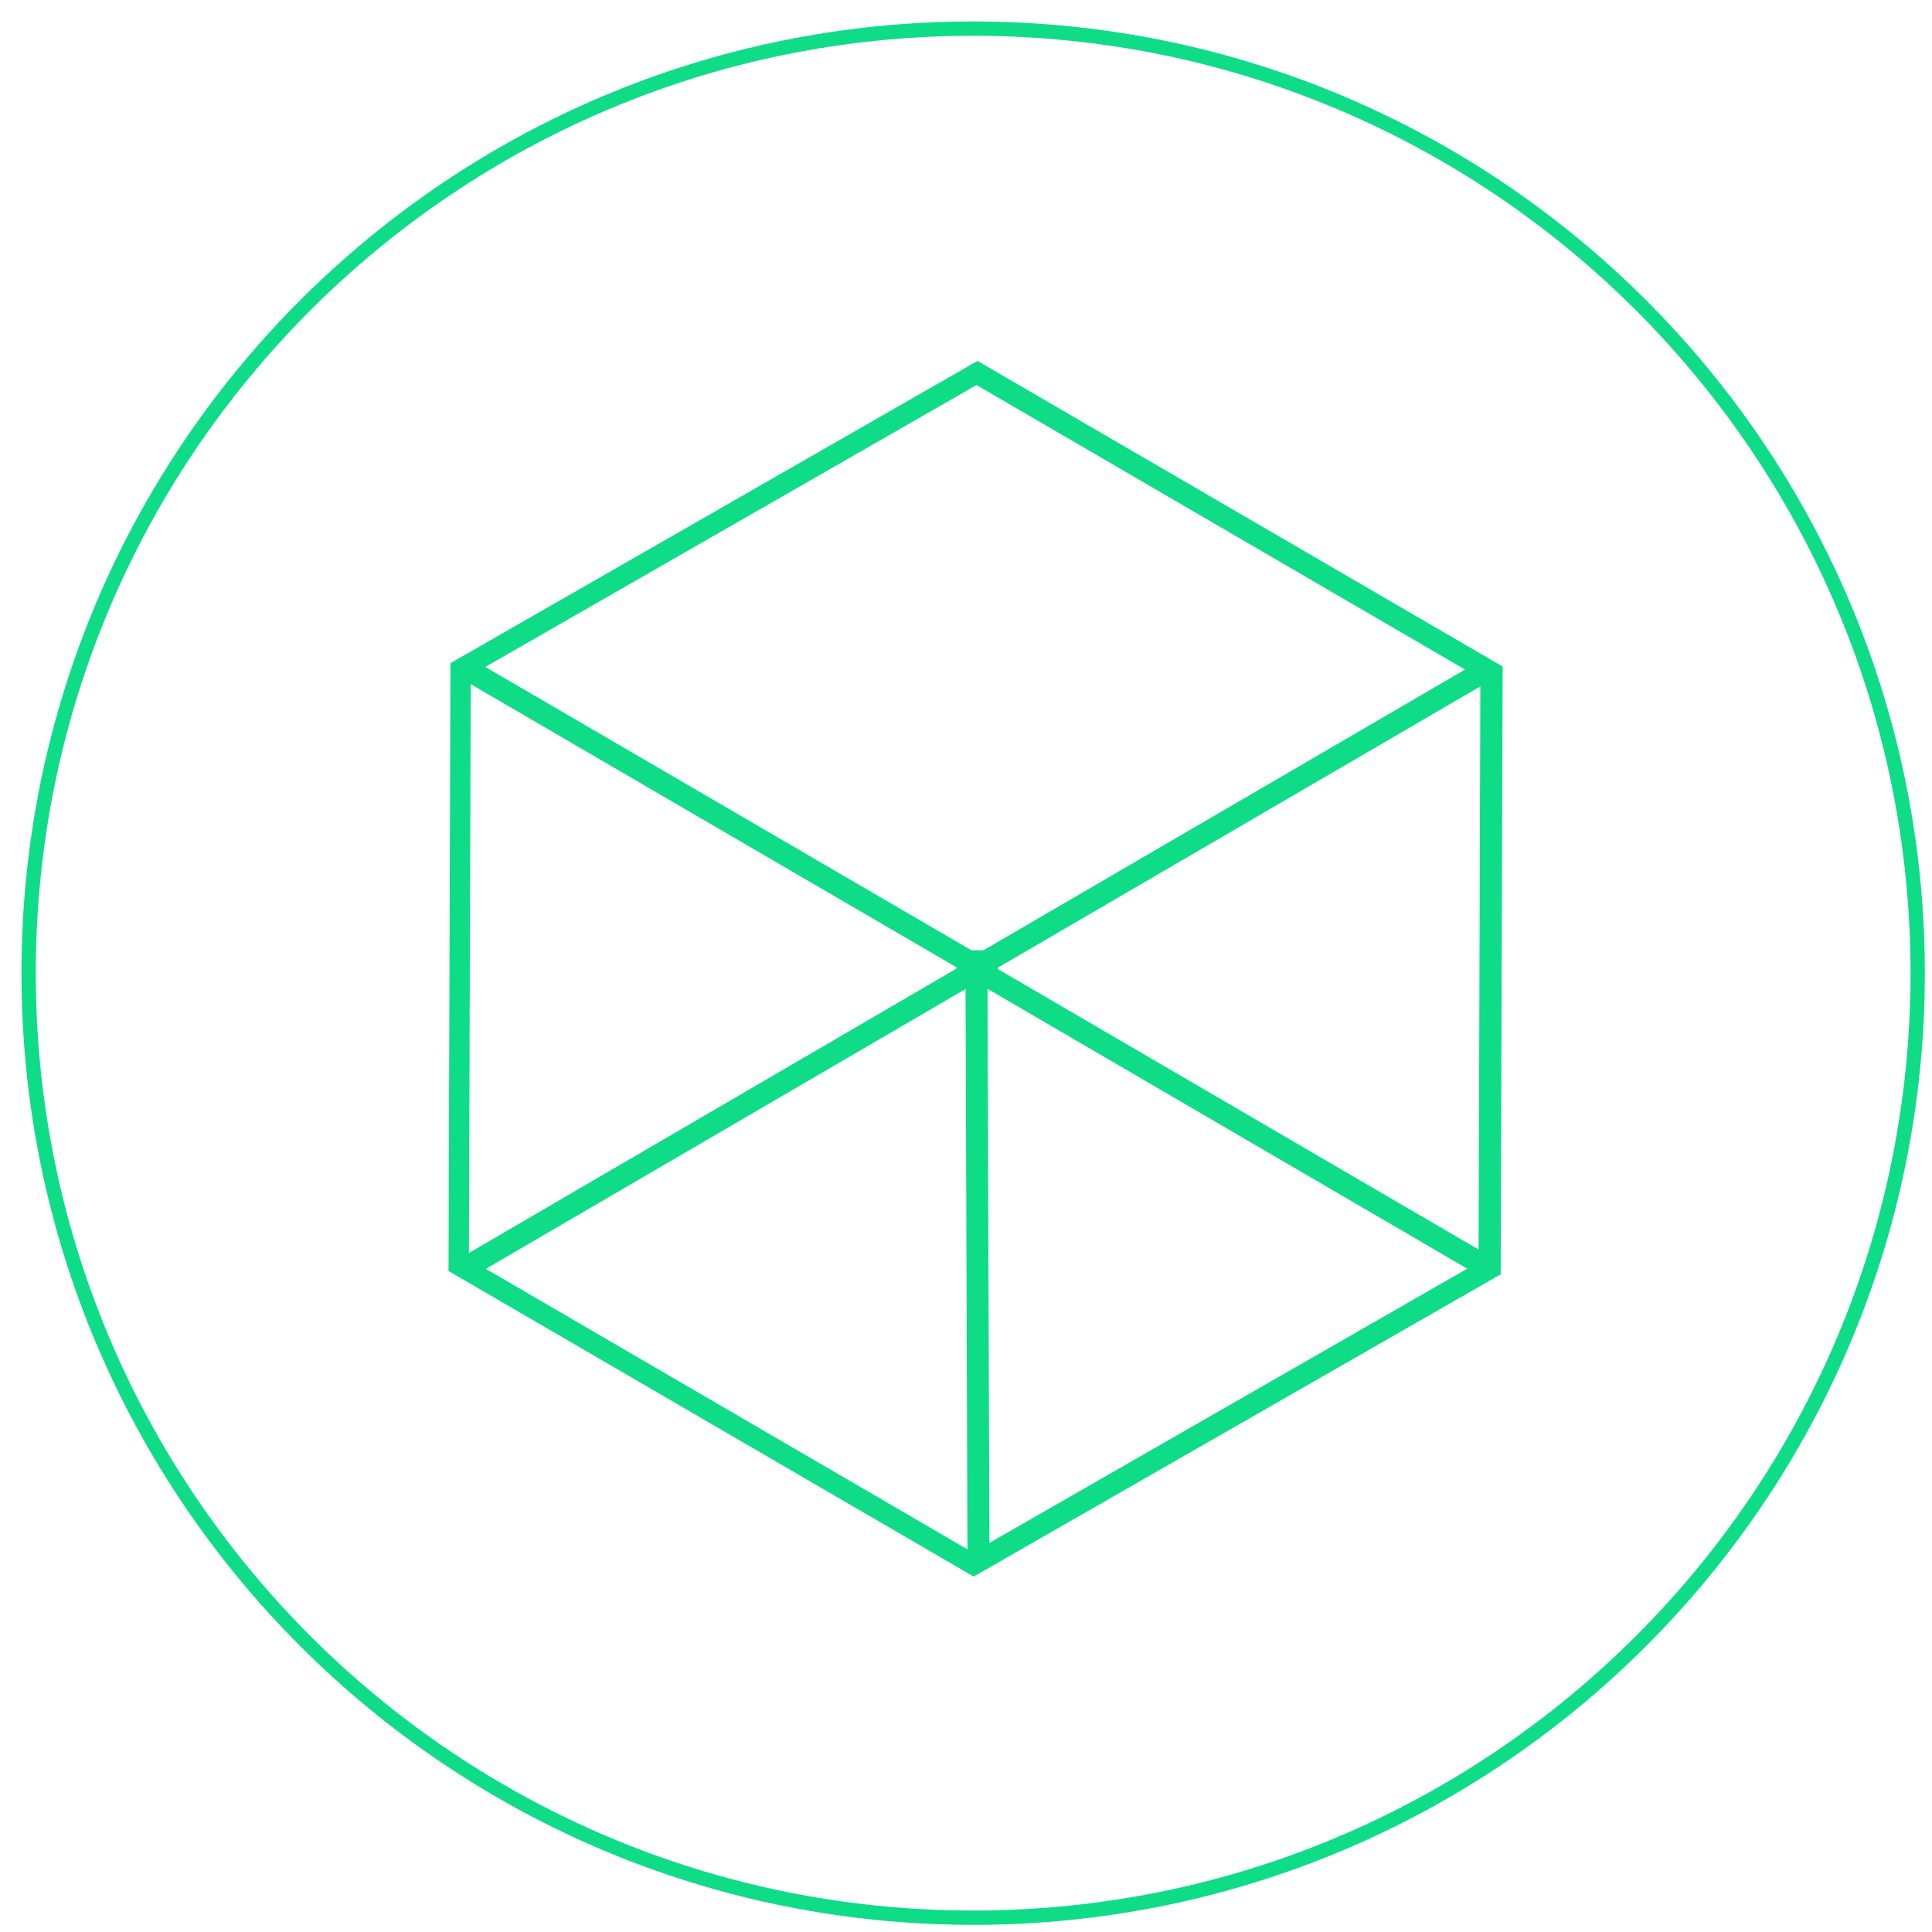
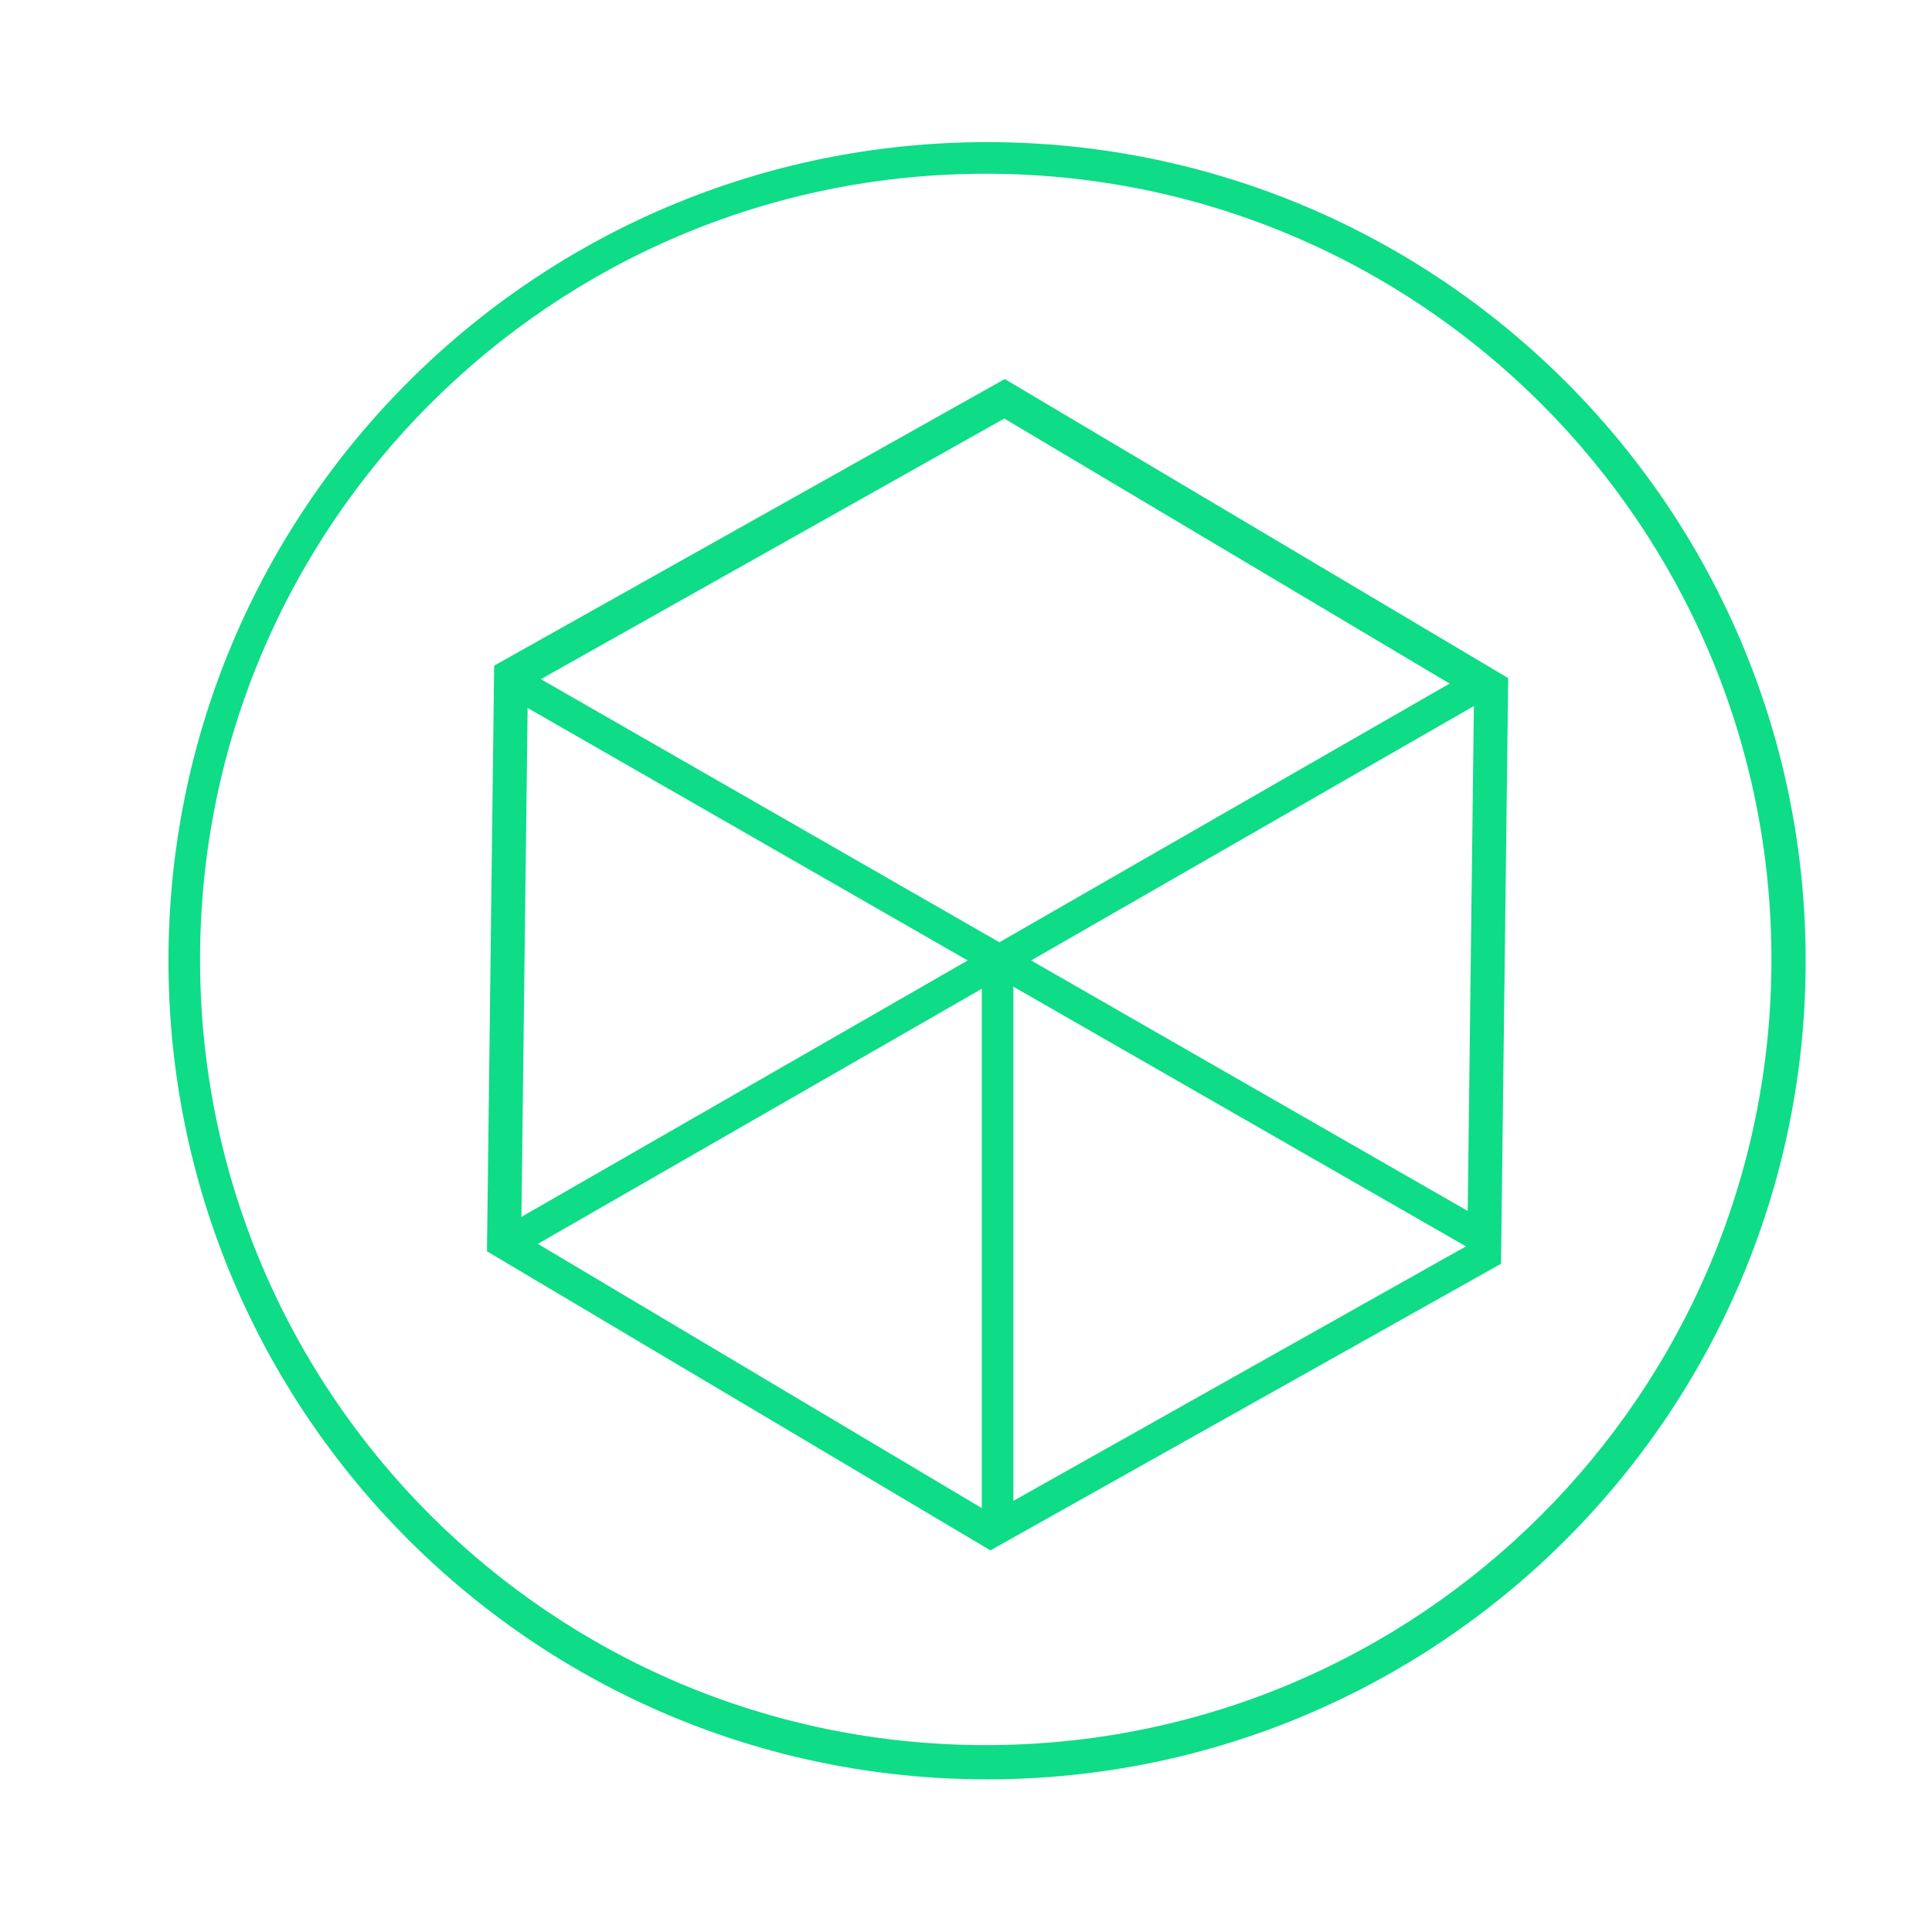
- <svg xmlns="http://www.w3.org/2000/svg" preserveAspectRatio="xMidYMid" width="135" height="135" viewBox="0 0 135 135">
+ <svg xmlns="http://www.w3.org/2000/svg" preserveAspectRatio="xMidYMid" width="734" height="734" viewBox="0 0 734 734">
  <defs>
    <style>
-       .cls-1 {
-         stroke: #0edc87;
-         stroke-width: 1px;
-         fill: none;
+       .cls-1, .cls-2 {
+         fill: #0edc87;
      }

-       .cls-2 {
-         fill: #0edc87;
+       .cls-1 {
        fill-rule: evenodd;
      }
    </style>
  </defs>
  <g>
-     <circle cx="68" cy="68" r="66" class="cls-1" />
-     <path d="M104.862,89.044 L68.034,110.163 L31.341,88.810 L31.476,46.339 L68.304,25.220 L104.997,46.573 L104.862,89.044 ZM68.234,26.904 L32.895,47.185 L32.765,87.973 L67.974,108.480 L103.314,88.198 L103.443,47.410 L68.234,26.904 Z" class="cls-2" />
-     <path d="M67.545,66.442 L104.558,88.037 L103.775,89.379 L66.762,67.785 L67.545,66.442 Z" class="cls-2" />
-     <path d="M103.827,45.938 L66.810,67.517 L67.593,68.859 L104.610,47.280 L103.827,45.938 Z" class="cls-2" />
-     <path d="M69.140,109.251 L68.992,66.398 L67.458,66.405 L67.606,109.257 L69.140,109.251 Z" class="cls-2" />
-     <path d="M69.006,66.414 L32.040,87.978 L32.822,89.318 L69.787,67.754 L69.006,66.414 Z" class="cls-2" />
-     <path d="M32.770,45.938 L69.739,67.487 L68.958,68.827 L31.989,47.278 L32.770,45.938 Z" class="cls-2" />
+     <path d="M375.000,676.000 C203.239,676.000 64.000,536.761 64.000,365.000 C64.000,193.239 203.239,54.000 375.000,54.000 C546.761,54.000 686.000,193.239 686.000,365.000 C686.000,536.761 546.761,676.000 375.000,676.000 ZM374.500,66.000 C209.643,66.000 76.000,199.643 76.000,364.500 C76.000,529.357 209.643,663.000 374.500,663.000 C539.357,663.000 673.000,529.357 673.000,364.500 C673.000,199.643 539.357,66.000 374.500,66.000 Z" class="cls-1" />
+     <path d="M570.260,480.124 L376.270,589.012 L185.008,475.396 L187.737,252.892 L381.728,144.004 L572.989,257.620 L570.260,480.124 ZM381.545,159.004 L200.554,260.796 L198.008,468.799 L376.453,575.011 L557.444,473.219 L559.990,265.216 L381.545,159.004 Z" class="cls-1" />
+     <rect x="373" y="359" width="12" height="225" class="cls-2" />
+     <path d="M189.658,467.158 L563.363,252.437 L569.342,262.842 L195.637,477.563 L189.658,467.158 Z" class="cls-1" />
+     <path d="M568.998,466.602 L194.985,251.999 L189.002,262.398 L563.015,477.001 L568.998,466.602 Z" class="cls-1" />
  </g>
</svg>
